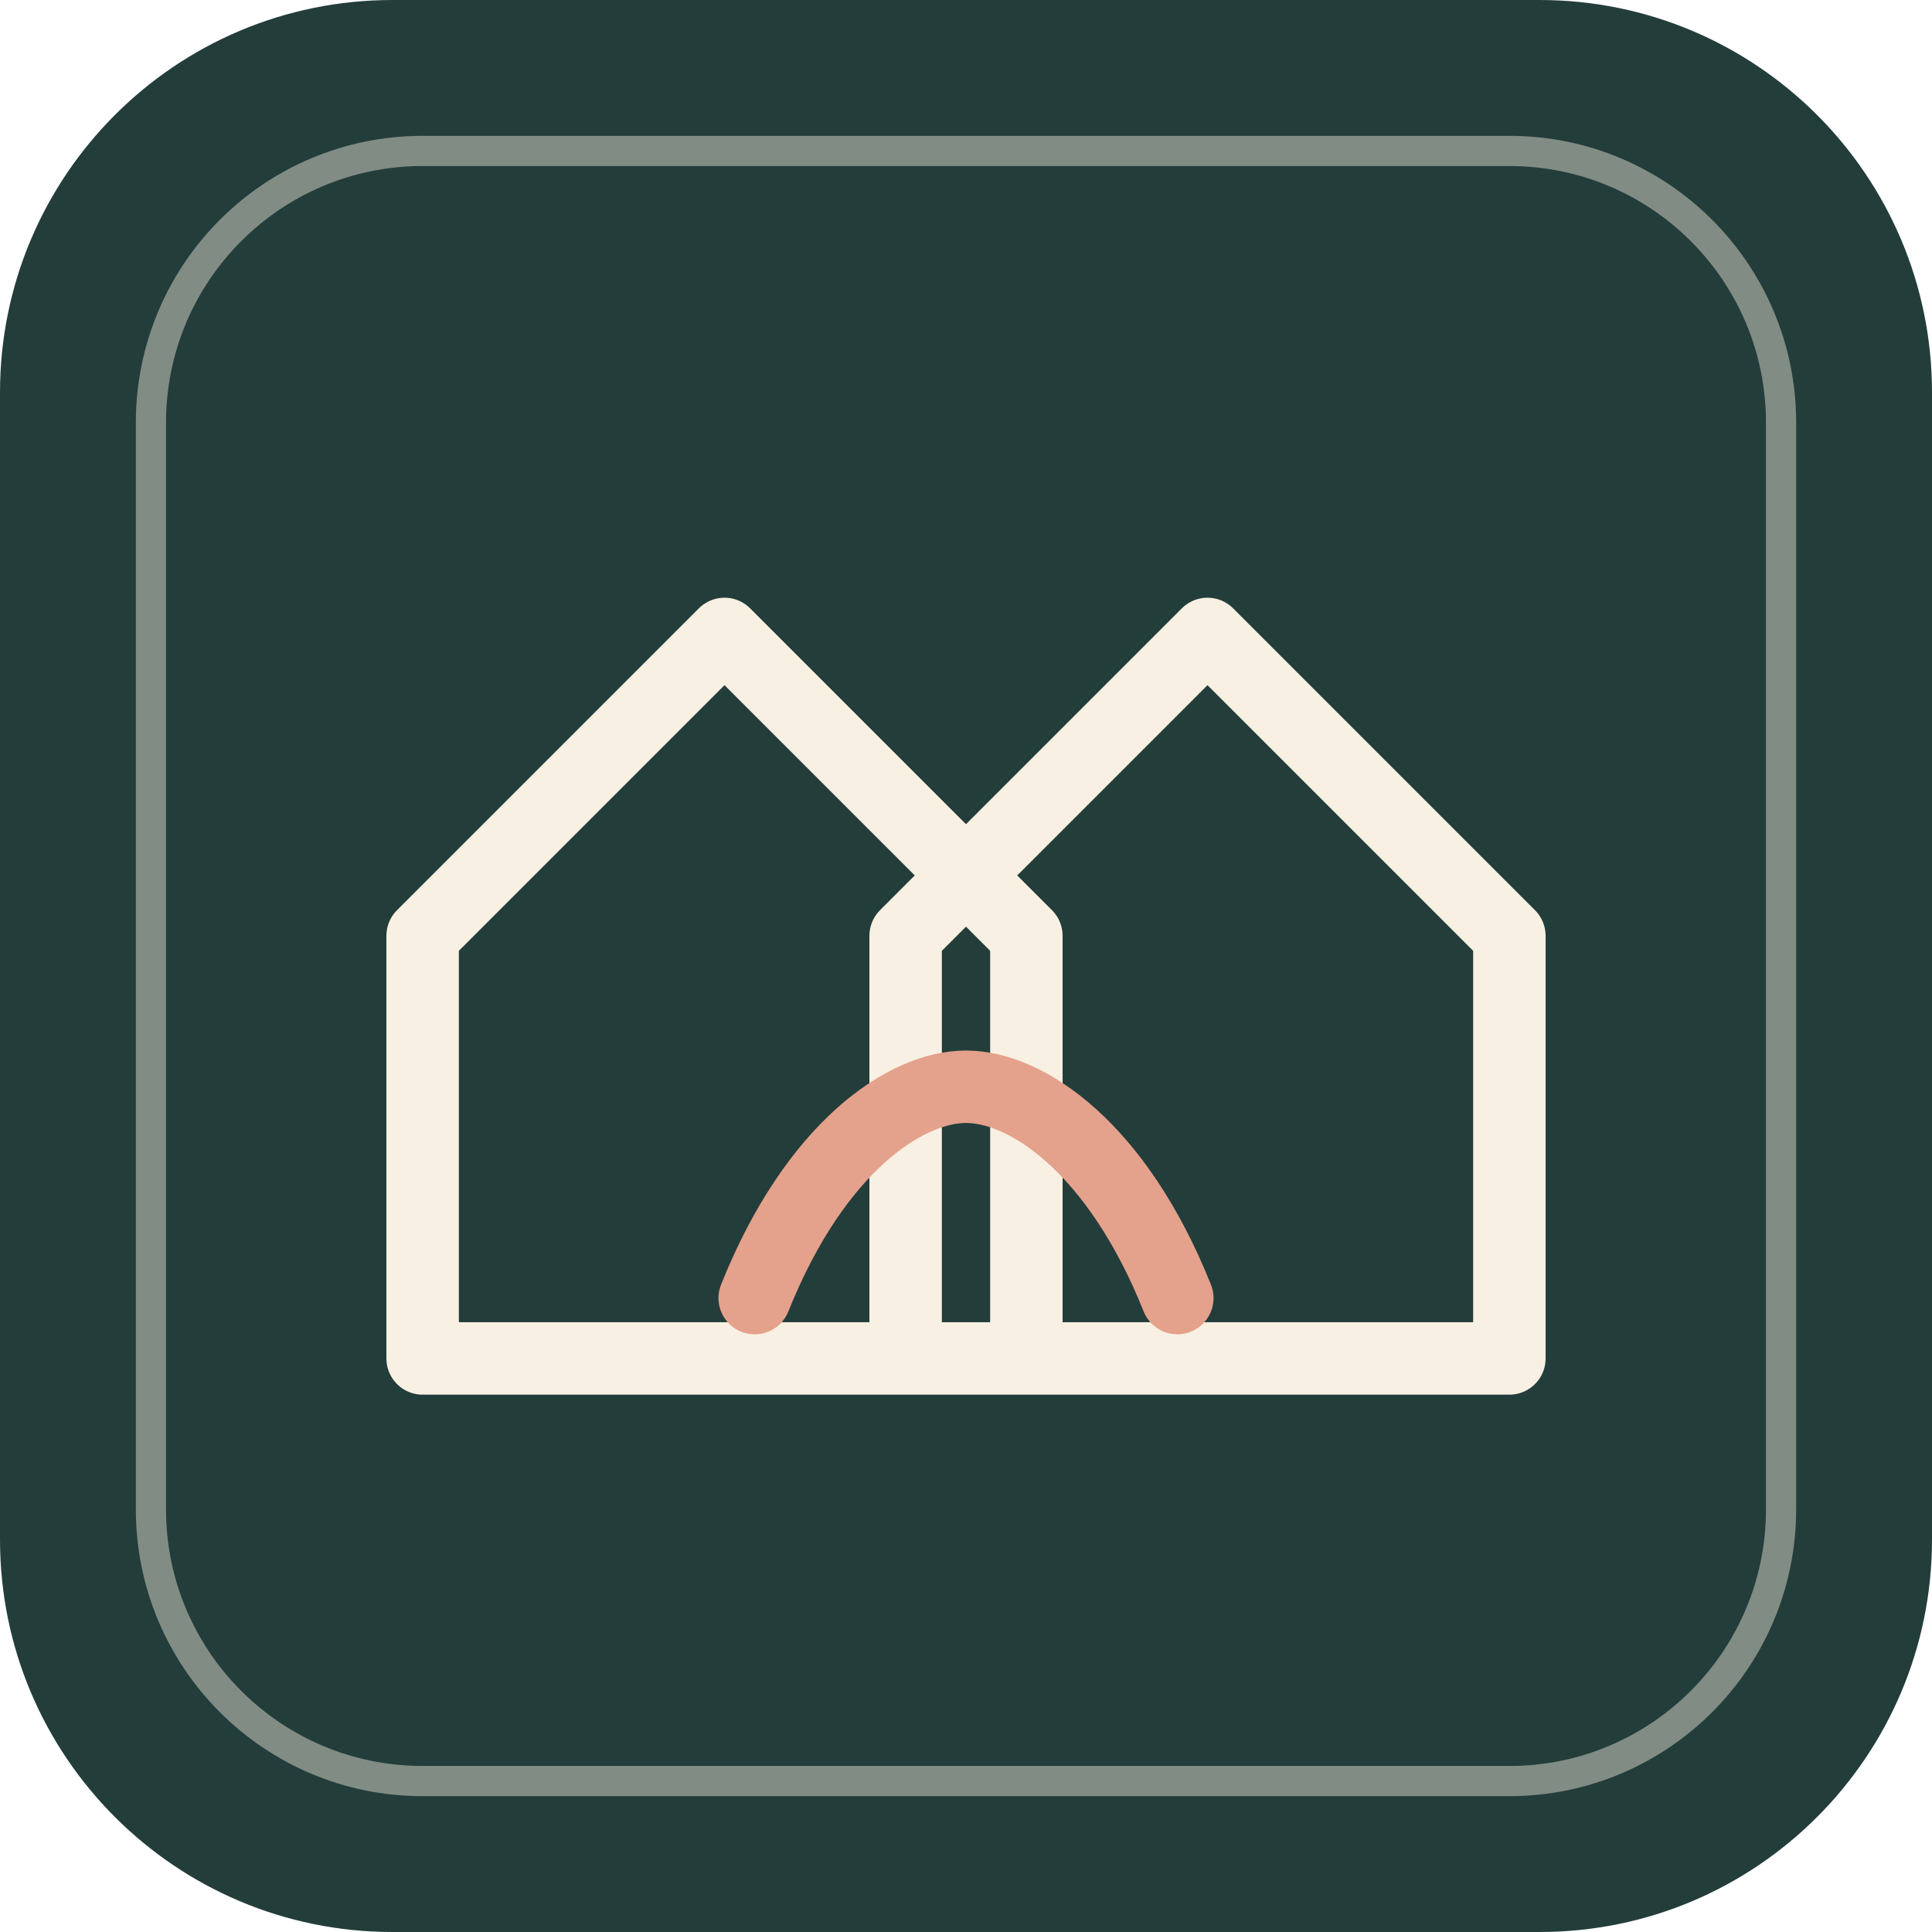
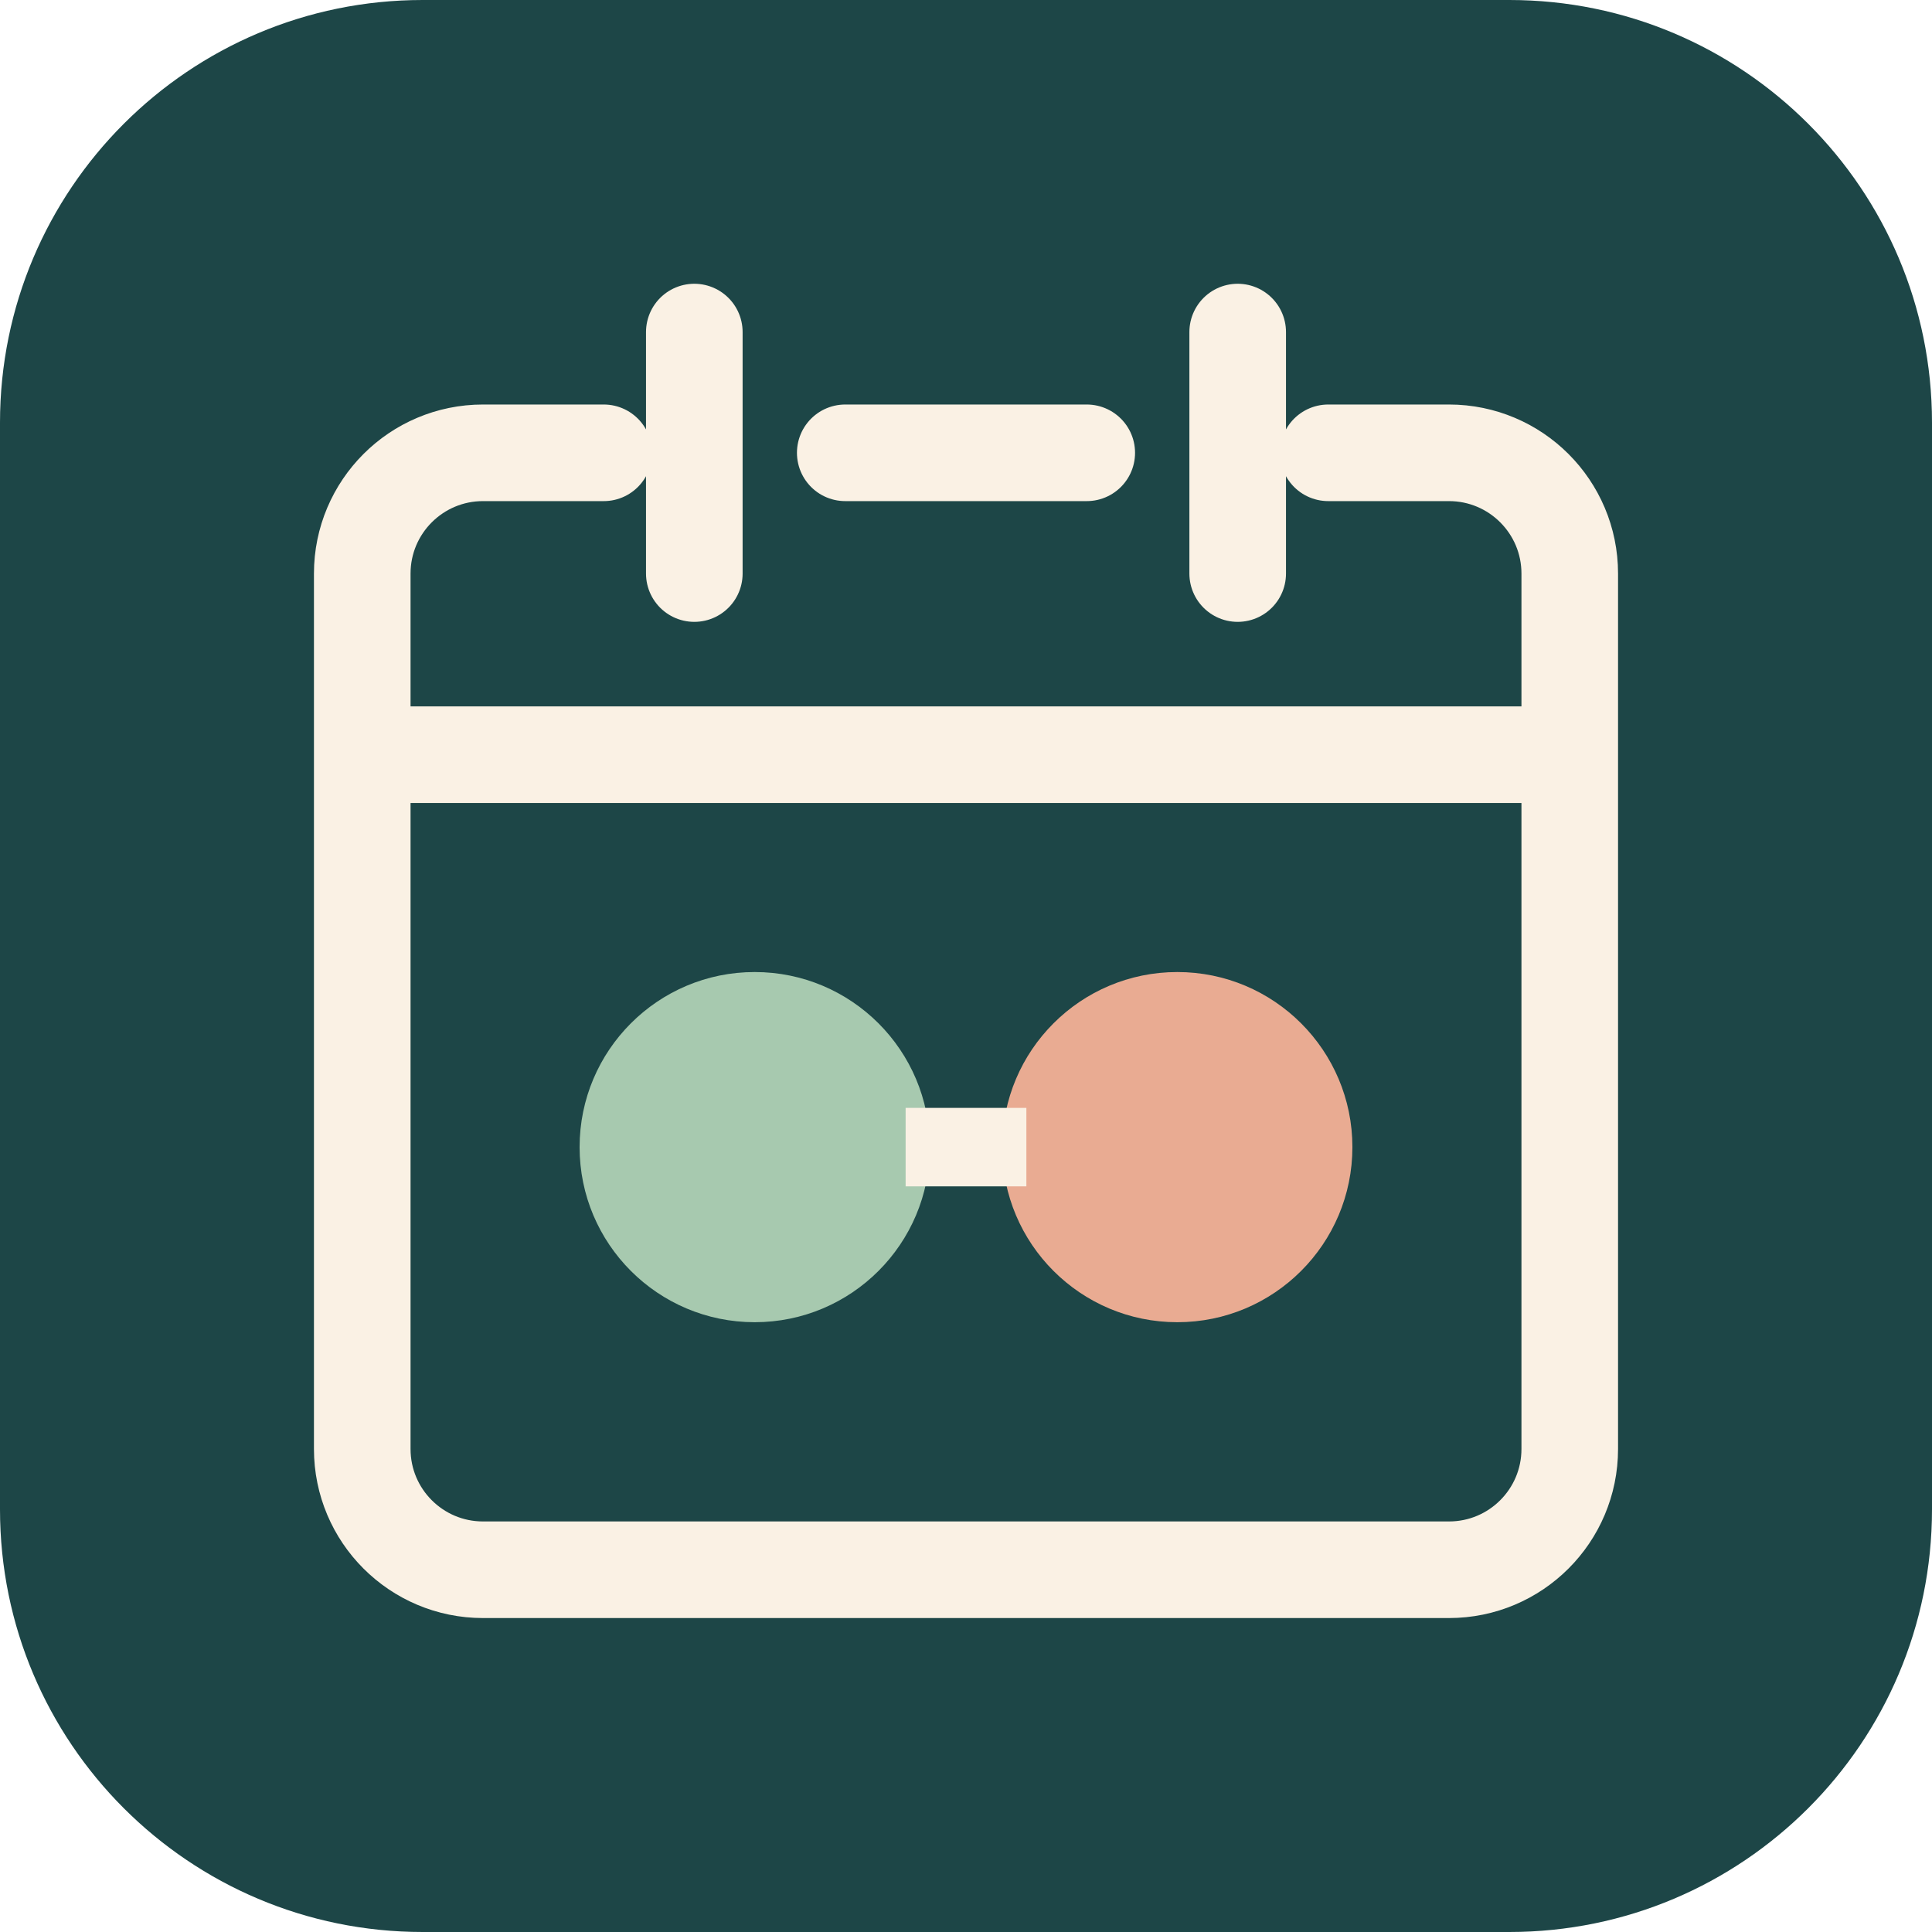
- <svg xmlns="http://www.w3.org/2000/svg" width="64" height="64" viewBox="0 0 64 64">
-   <rect width="64" height="64" rx="13" fill="#233D3B" />
-   <rect x="5" y="5" width="54" height="54" rx="9" fill="none" stroke="#F8F0E2" stroke-opacity=".44" />
-   <g fill="none" stroke="#F8F0E2" stroke-width="2.4" stroke-linecap="round" stroke-linejoin="round">
-     <path d="M14 31 24 21l10 10v14H14zM30 31l10-10 10 10v14H30z" />
-     <path stroke="#E4A18B" d="M25 43c2-5 5-7 7-7s5 2 7 7" />
-   </g>
+ <svg xmlns="http://www.w3.org/2000/svg" viewBox="0 0 64 64" width="64" height="64">
+   <rect width="64" height="64" rx="14" fill="#1D4647" />
+   <path d="M20 15h-4a4 4 0 0 0-4 4v29a4 4 0 0 0 4 4h32a4 4 0 0 0 4-4V19a4 4 0 0 0-4-4h-4M28 15h8M12 25h40M23 11v8m18-8v8" fill="none" stroke="#FAF1E4" stroke-width="3.2" stroke-linecap="round" />
+   <circle cx="25" cy="38" r="5.8" fill="#A7C9AF" />
+   <circle cx="39" cy="38" r="5.8" fill="#E9AB92" />
+   <path d="M30 38h4" stroke="#FAF1E4" stroke-width="2.6" />
</svg>
